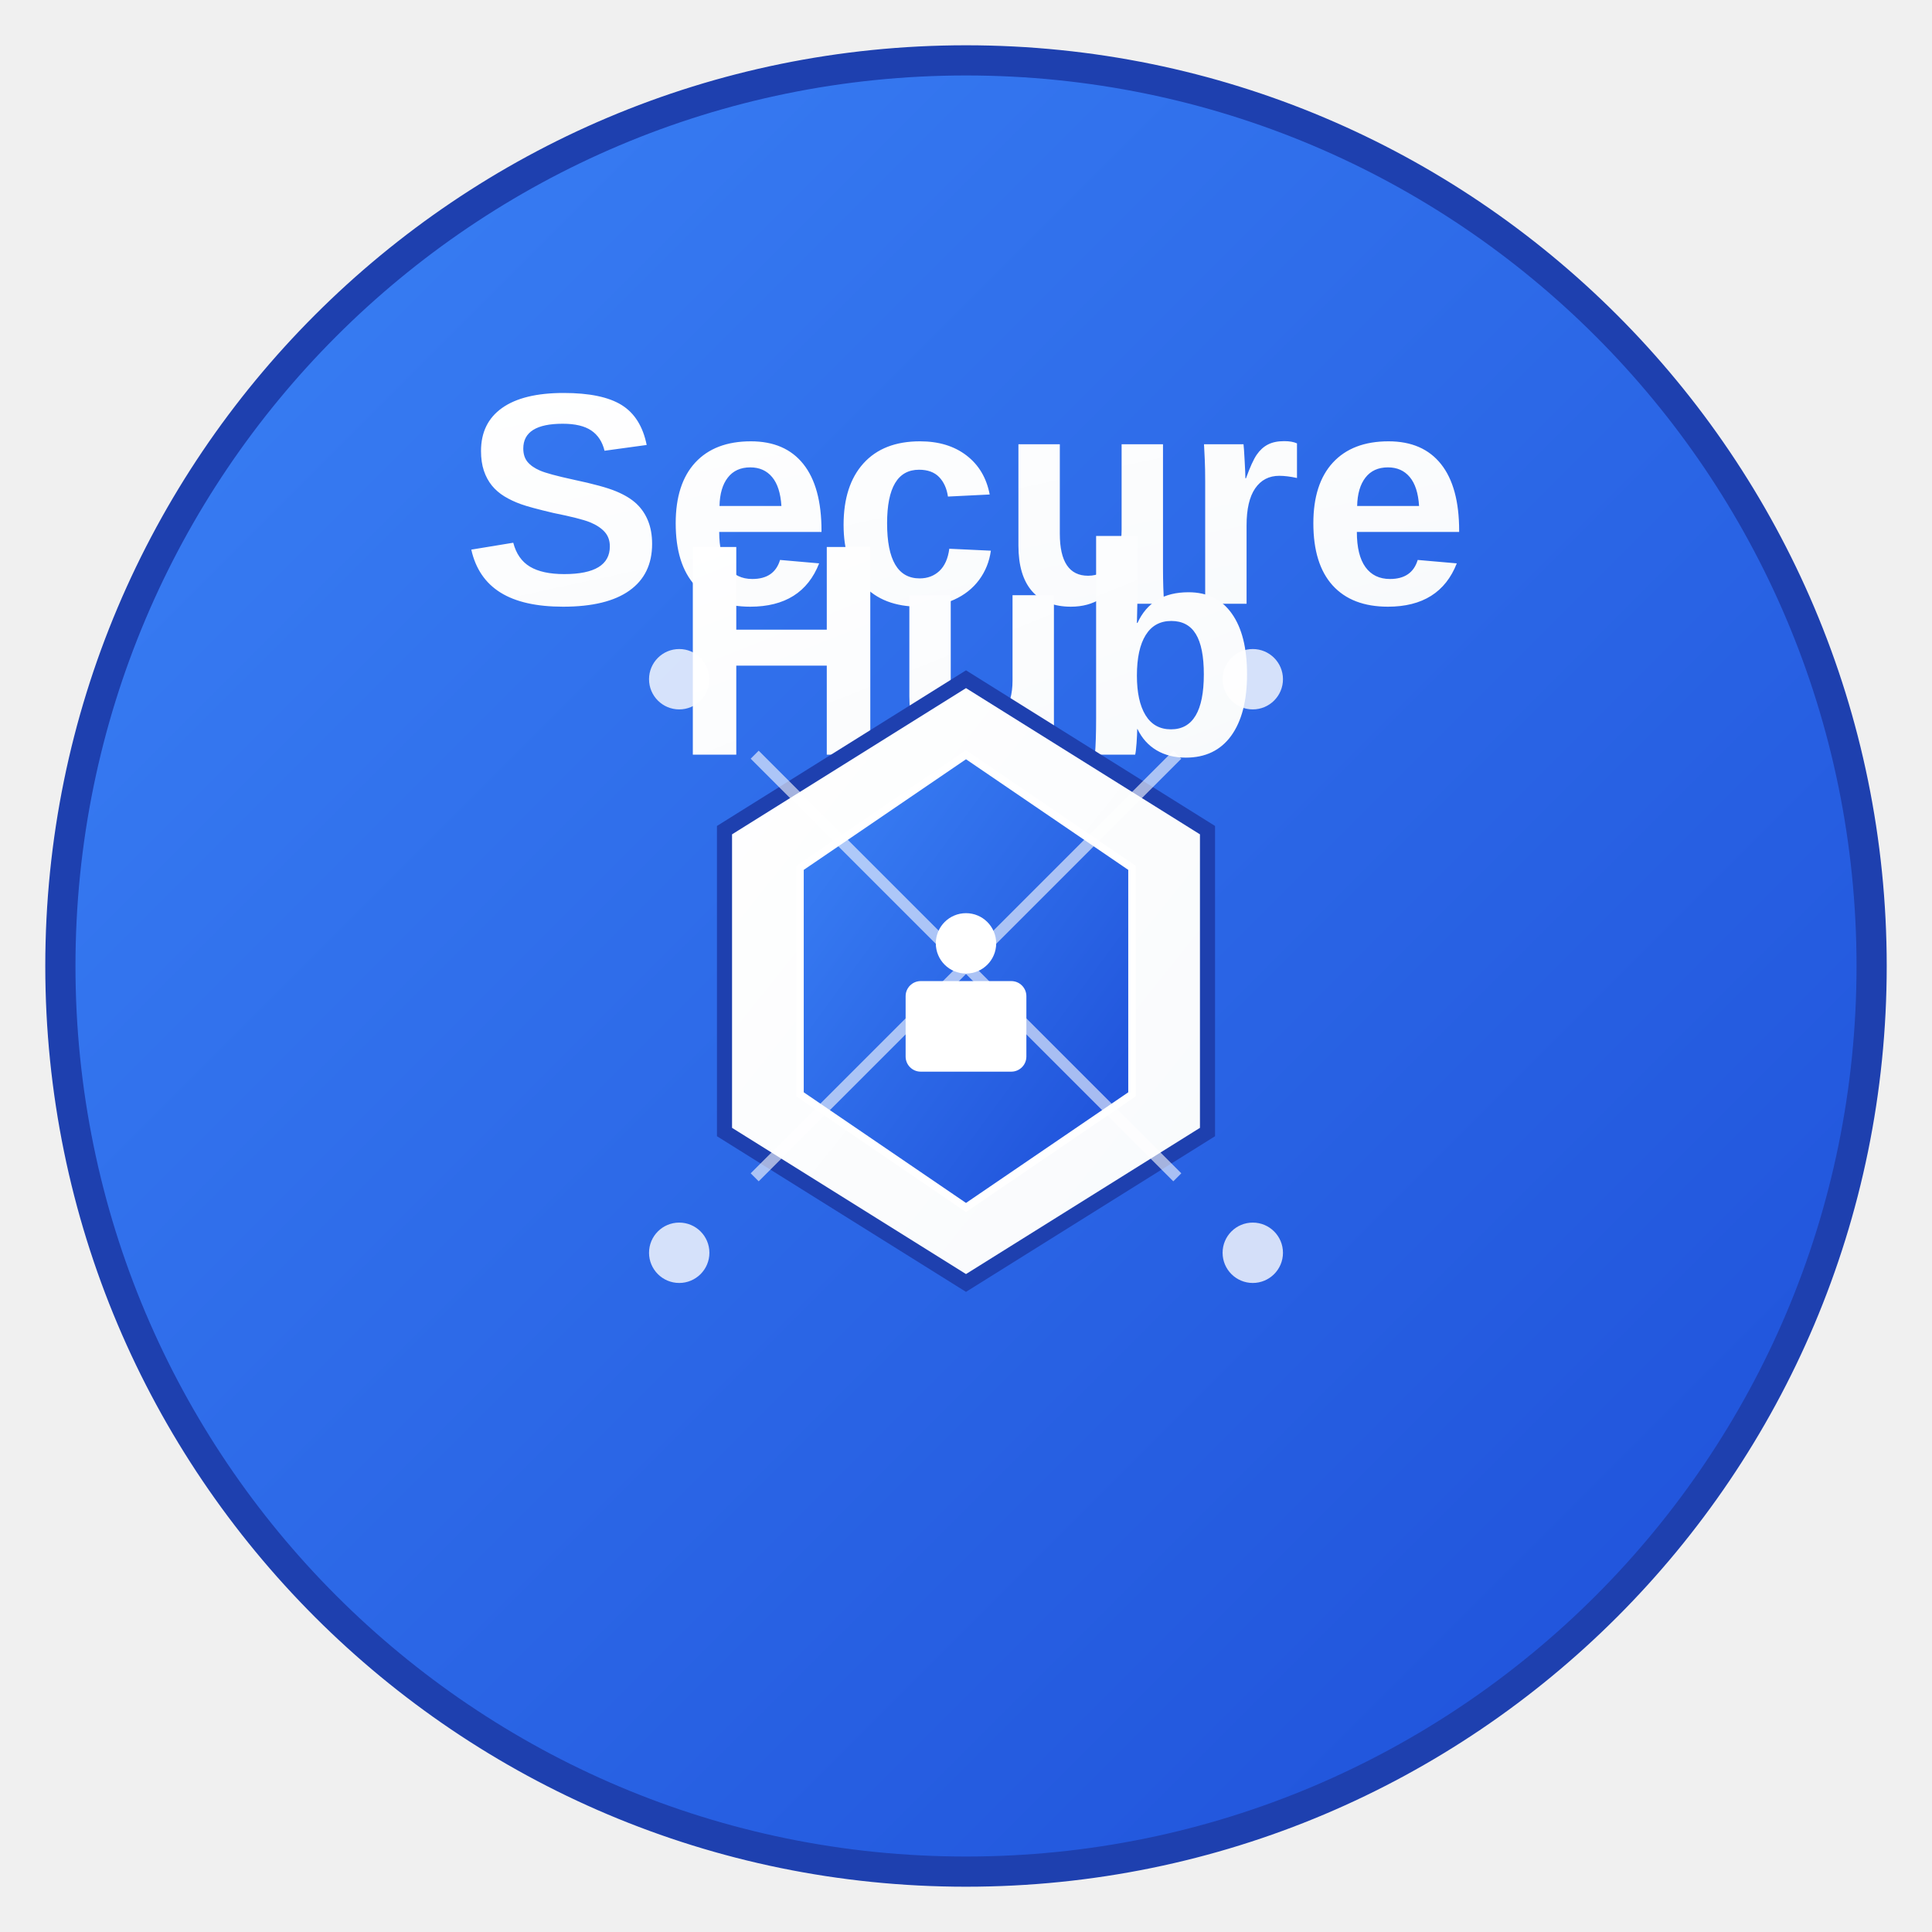
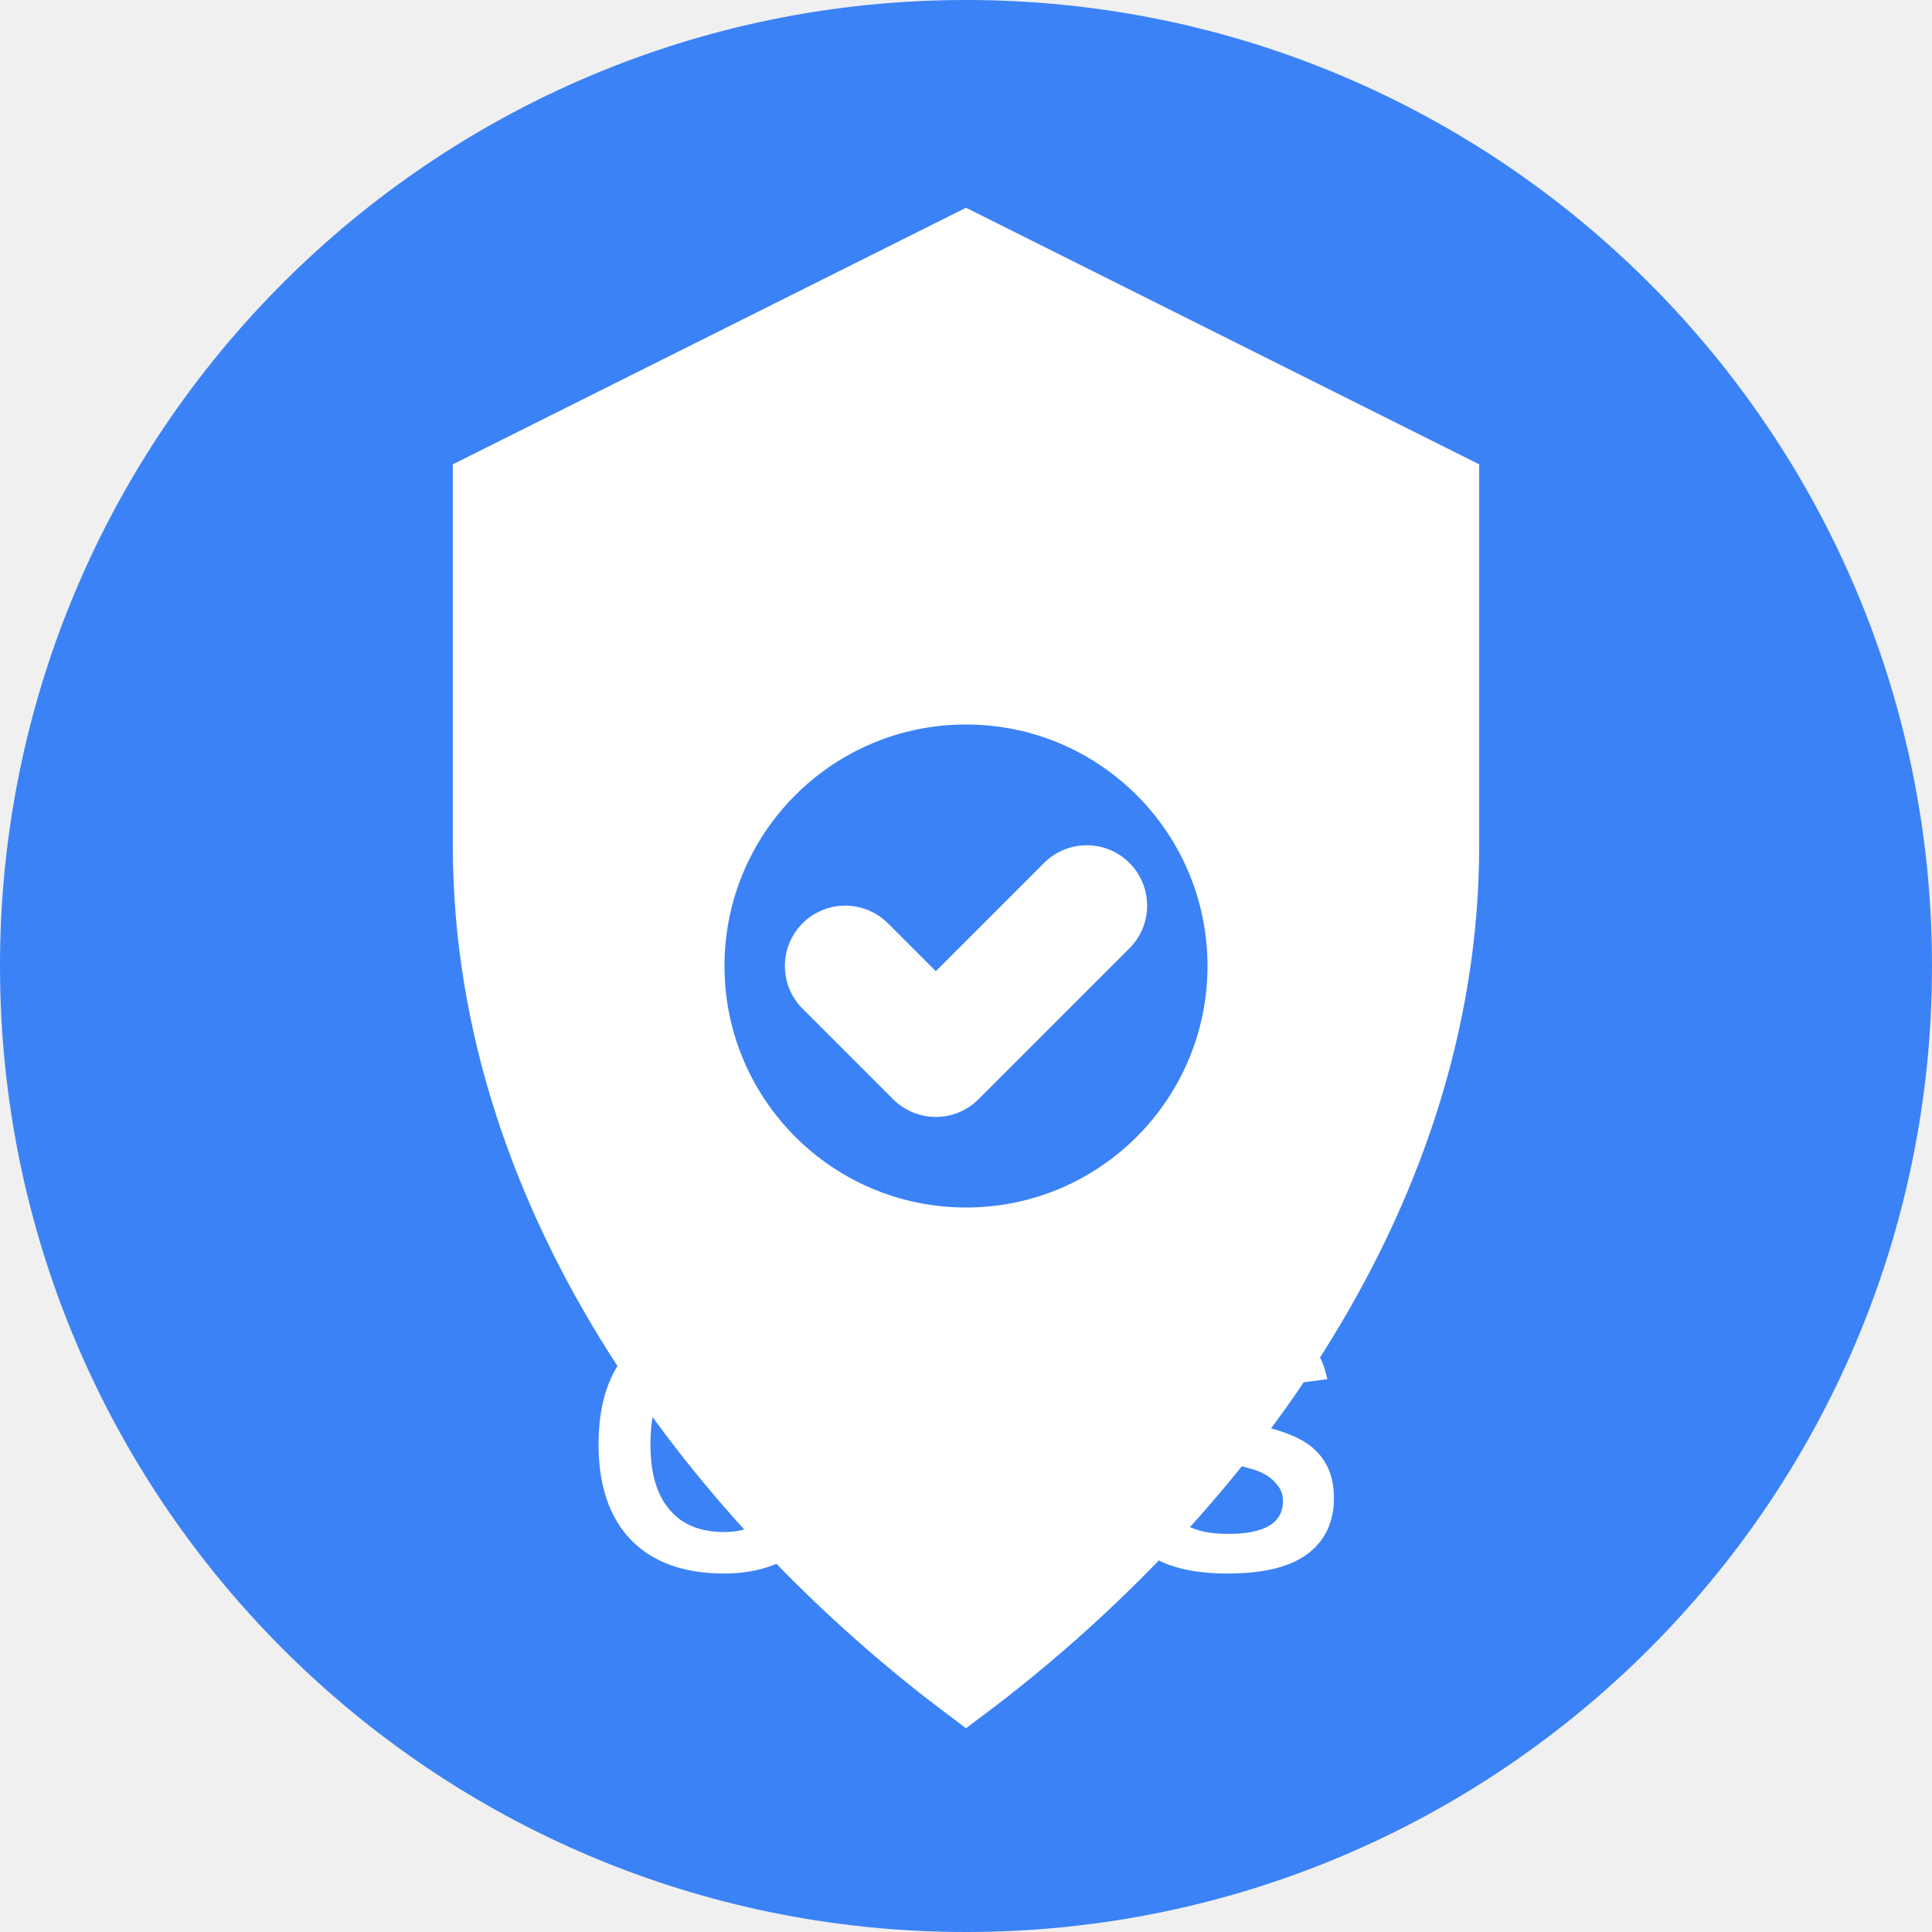
- <svg xmlns="http://www.w3.org/2000/svg" width="512" height="512" viewBox="0 0 512 512" fill="none">
-   <defs>
-     <linearGradient id="grad1" x1="0%" y1="0%" x2="100%" y2="100%">
-       <stop offset="0%" style="stop-color:#3b82f6;stop-opacity:1" />
-       <stop offset="100%" style="stop-color:#1d4ed8;stop-opacity:1" />
-     </linearGradient>
-     <linearGradient id="grad2" x1="0%" y1="0%" x2="100%" y2="100%">
-       <stop offset="0%" style="stop-color:#ffffff;stop-opacity:1" />
-       <stop offset="100%" style="stop-color:#f8fafc;stop-opacity:1" />
-     </linearGradient>
-   </defs>
-   <circle cx="256" cy="256" r="240" fill="url(#grad1)" stroke="#1e40af" stroke-width="8" />
-   <text x="256" y="160" font-family="Arial, sans-serif" font-size="80" font-weight="bold" text-anchor="middle" fill="url(#grad2)">Secure</text>
-   <text x="256" y="200" font-family="Arial, sans-serif" font-size="80" font-weight="bold" text-anchor="middle" fill="url(#grad2)">Hub</text>
-   <path d="M256 340 L320 300 L320 220 L256 180 L192 220 L192 300 Z" fill="url(#grad2)" stroke="#1e40af" stroke-width="4" />
-   <path d="M256 320 L300 290 L300 230 L256 200 L212 230 L212 290 Z" fill="url(#grad1)" stroke="#ffffff" stroke-width="2" />
-   <rect x="240" y="260" width="32" height="24" rx="4" fill="#ffffff" />
-   <circle cx="256" cy="250" r="8" fill="#ffffff" />
-   <circle cx="180" cy="180" r="8" fill="#ffffff" opacity="0.8" />
-   <circle cx="332" cy="180" r="8" fill="#ffffff" opacity="0.8" />
-   <circle cx="180" cy="332" r="8" fill="#ffffff" opacity="0.8" />
-   <circle cx="332" cy="332" r="8" fill="#ffffff" opacity="0.8" />
-   <line x1="200" y1="200" x2="312" y2="312" stroke="#ffffff" stroke-width="3" opacity="0.6" />
-   <line x1="312" y1="200" x2="200" y2="312" stroke="#ffffff" stroke-width="3" opacity="0.6" />
+ <svg xmlns="http://www.w3.org/2000/svg" width="32" height="32" viewBox="0 0 32 32" fill="none">
+   <circle cx="16" cy="16" r="16" fill="#3b82f6" />
+   <path d="M16 4L24 8V14C24 20 20 25 16 28C12 25 8 20 8 14V8L16 4Z" fill="white" stroke="white" stroke-width="1" />
+   <circle cx="16" cy="16" r="4" fill="#3b82f6" />
+   <path d="M14 16L15.5 17.5L18 15" stroke="white" stroke-width="2" stroke-linecap="round" stroke-linejoin="round" />
+   <text x="16" y="26" text-anchor="middle" fill="white" font-family="Arial, sans-serif" font-size="6" font-weight="bold">CAS</text>
</svg>
